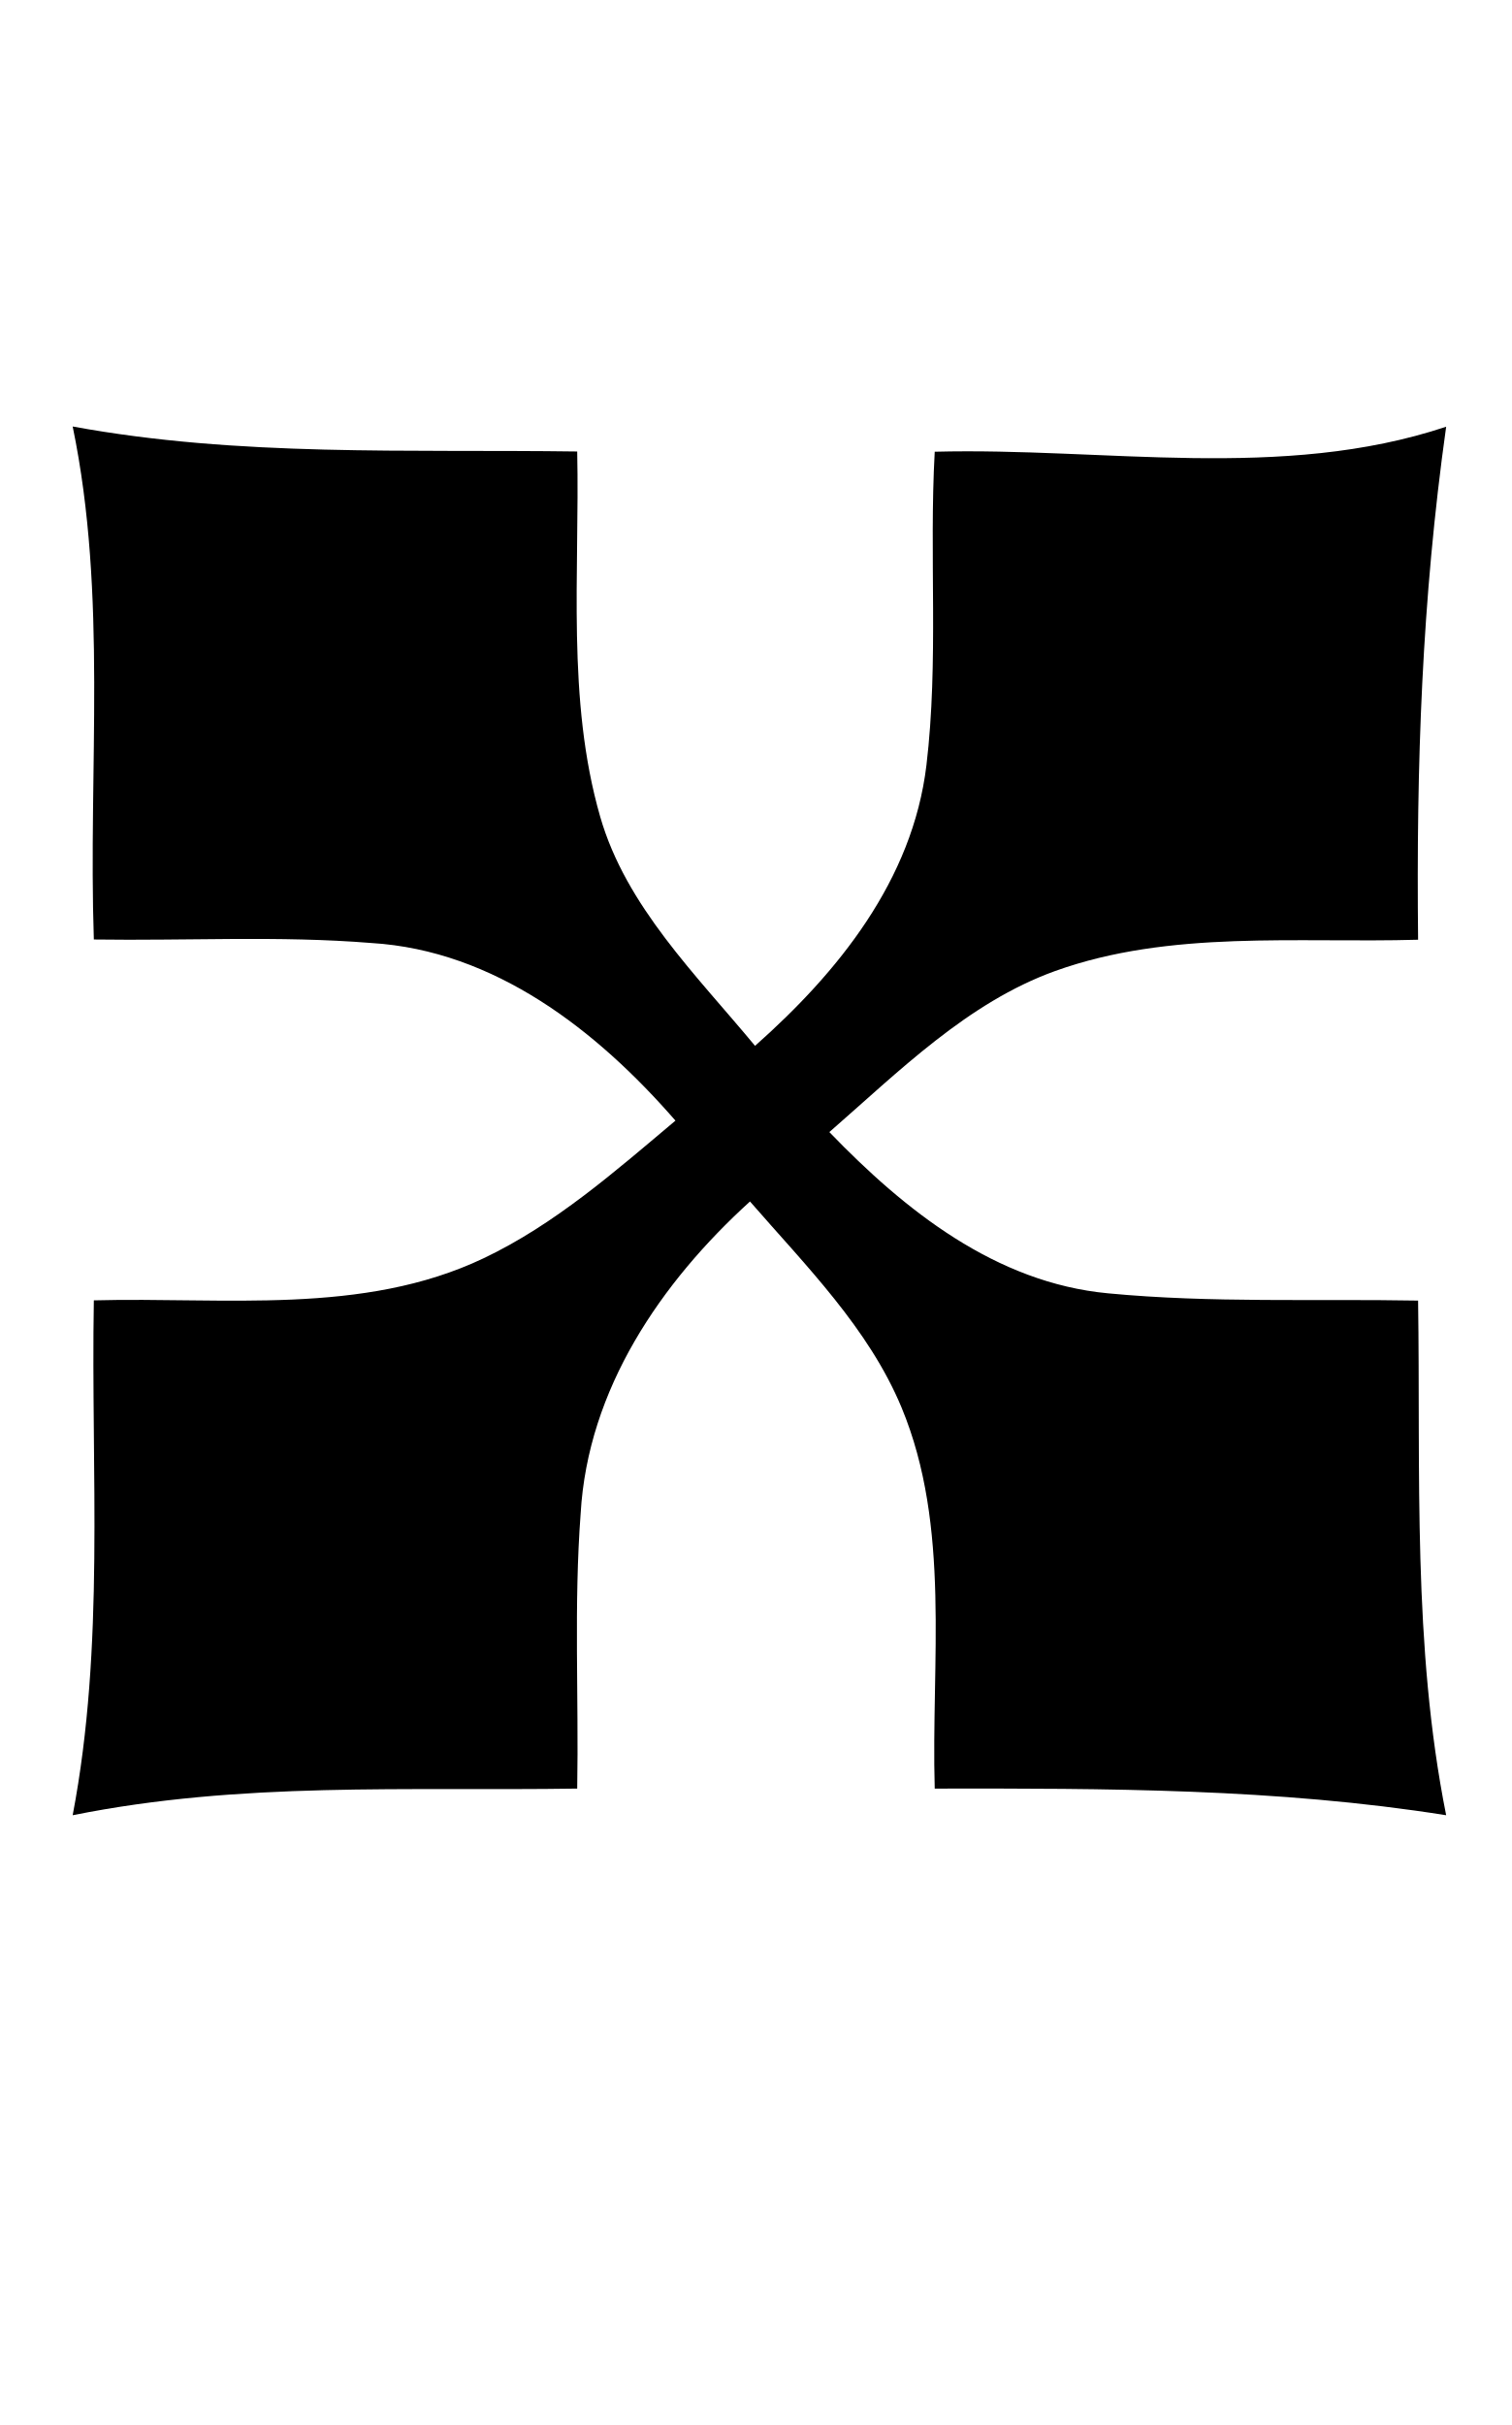
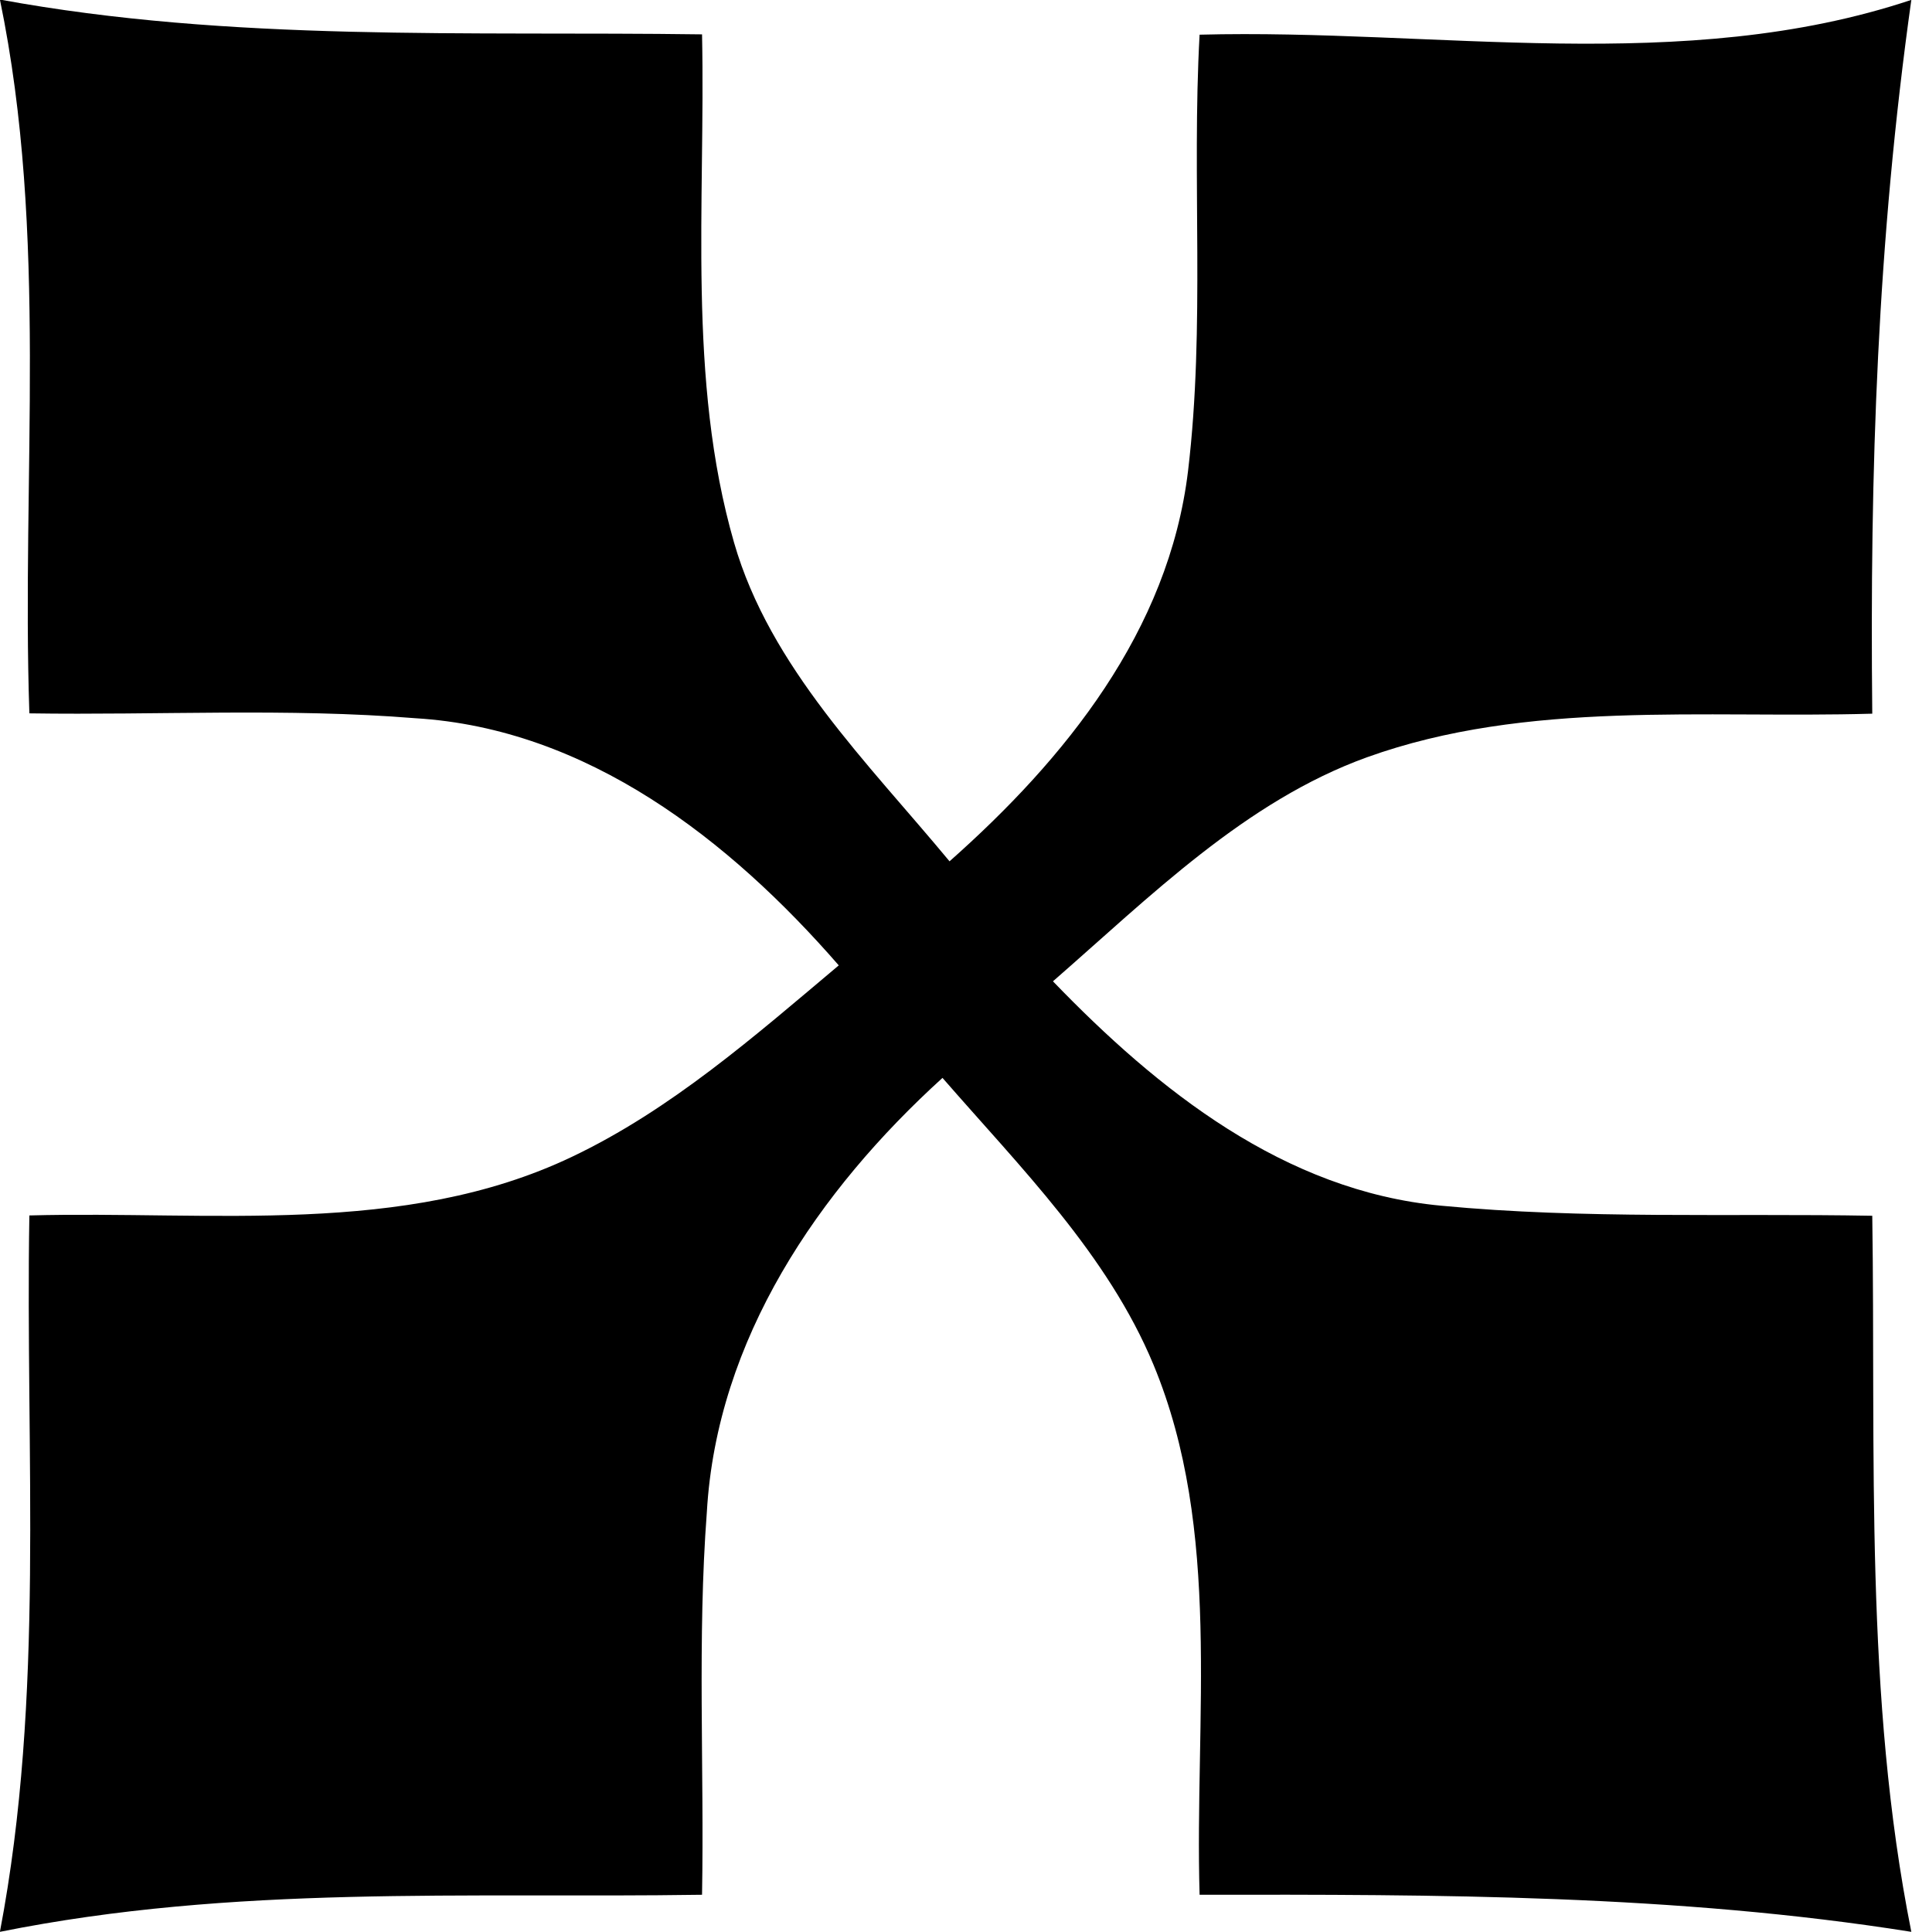
- <svg xmlns="http://www.w3.org/2000/svg" version="1.0" width="124.7" height="200" id="svg1361">
-   <defs id="defs1363" />
-   <g transform="matrix(18.97725,0,0,19.27559,5.425568,24.55331)" id="layer1">
-     <g id="g2131" style="fill:#000000" transform="translate(-119.009,-441.814)">
-       <path id="path2133" d="m 125.009,448.307 c -0.735,-0.115 -1.481,-0.115 -2.223,-0.114 -0.016,-0.543 0.071,-1.12 -0.144,-1.63 -0.143,-0.339 -0.416,-0.607 -0.659,-0.882 -0.387,0.346 -0.705,0.803 -0.736,1.335 -0.03,0.391 -0.008,0.784 -0.015,1.177 -0.742,0.011 -1.461,-0.031 -2.193,0.114 0.141,-0.728 0.079,-1.466 0.092,-2.203 0.565,-0.015 1.169,0.066 1.694,-0.18 0.31,-0.145 0.572,-0.372 0.834,-0.589 -0.342,-0.387 -0.786,-0.728 -1.322,-0.76 -0.401,-0.032 -0.804,-0.009 -1.206,-0.015 -0.025,-0.731 0.06,-1.472 -0.092,-2.195 0.723,0.131 1.461,0.097 2.193,0.107 0.011,0.521 -0.047,1.061 0.1,1.563 0.112,0.383 0.418,0.677 0.673,0.98 0.36,-0.314 0.685,-0.708 0.745,-1.201 0.054,-0.446 0.011,-0.894 0.036,-1.341 0.737,-0.019 1.51,0.127 2.223,-0.107 -0.106,0.743 -0.13,1.445 -0.122,2.195 -0.526,0.015 -1.078,-0.043 -1.578,0.134 -0.38,0.135 -0.678,0.429 -0.981,0.689 0.328,0.335 0.723,0.645 1.212,0.69 0.448,0.042 0.898,0.023 1.347,0.031 0.011,0.735 -0.025,1.478 0.122,2.202 z" />
+ <svg xmlns="http://www.w3.org/2000/svg" width="29.975mm" height="30.3mm" viewBox="0 0 29.975 30.3" version="1.1" id="svg1">
+   <defs id="defs1" />
+   <g id="layer1" transform="translate(-185.7375,-47.625)">
+     <g transform="matrix(5.021064,0,0,5.099999,185.5855,44.80807)" id="layer1-5">
+       <g id="g2131" style="fill:#000000" transform="translate(-119.009,-441.814)">
+         <path id="path2133" d="m 125.009,448.307 c -0.735,-0.115 -1.481,-0.115 -2.223,-0.114 -0.016,-0.543 0.071,-1.12 -0.144,-1.63 -0.143,-0.339 -0.416,-0.607 -0.659,-0.882 -0.387,0.346 -0.705,0.803 -0.736,1.335 -0.03,0.391 -0.008,0.784 -0.015,1.177 -0.742,0.011 -1.461,-0.031 -2.193,0.114 0.141,-0.728 0.079,-1.466 0.092,-2.203 0.565,-0.015 1.169,0.066 1.694,-0.18 0.31,-0.145 0.572,-0.372 0.834,-0.589 -0.342,-0.387 -0.786,-0.728 -1.322,-0.76 -0.401,-0.032 -0.804,-0.009 -1.206,-0.015 -0.025,-0.731 0.06,-1.472 -0.092,-2.195 0.723,0.131 1.461,0.097 2.193,0.107 0.011,0.521 -0.047,1.061 0.1,1.563 0.112,0.383 0.418,0.677 0.673,0.98 0.36,-0.314 0.685,-0.708 0.745,-1.201 0.054,-0.446 0.011,-0.894 0.036,-1.341 0.737,-0.019 1.51,0.127 2.223,-0.107 -0.106,0.743 -0.13,1.445 -0.122,2.195 -0.526,0.015 -1.078,-0.043 -1.578,0.134 -0.38,0.135 -0.678,0.429 -0.981,0.689 0.328,0.335 0.723,0.645 1.212,0.69 0.448,0.042 0.898,0.023 1.347,0.031 0.011,0.735 -0.025,1.478 0.122,2.202 z" />
+       </g>
    </g>
  </g>
-   <rect style="opacity:0;fill:#ff00ff;fill-opacity:1;stroke:none" id="rect3070" width="112.7" height="188" x="6" y="6" />
</svg>
